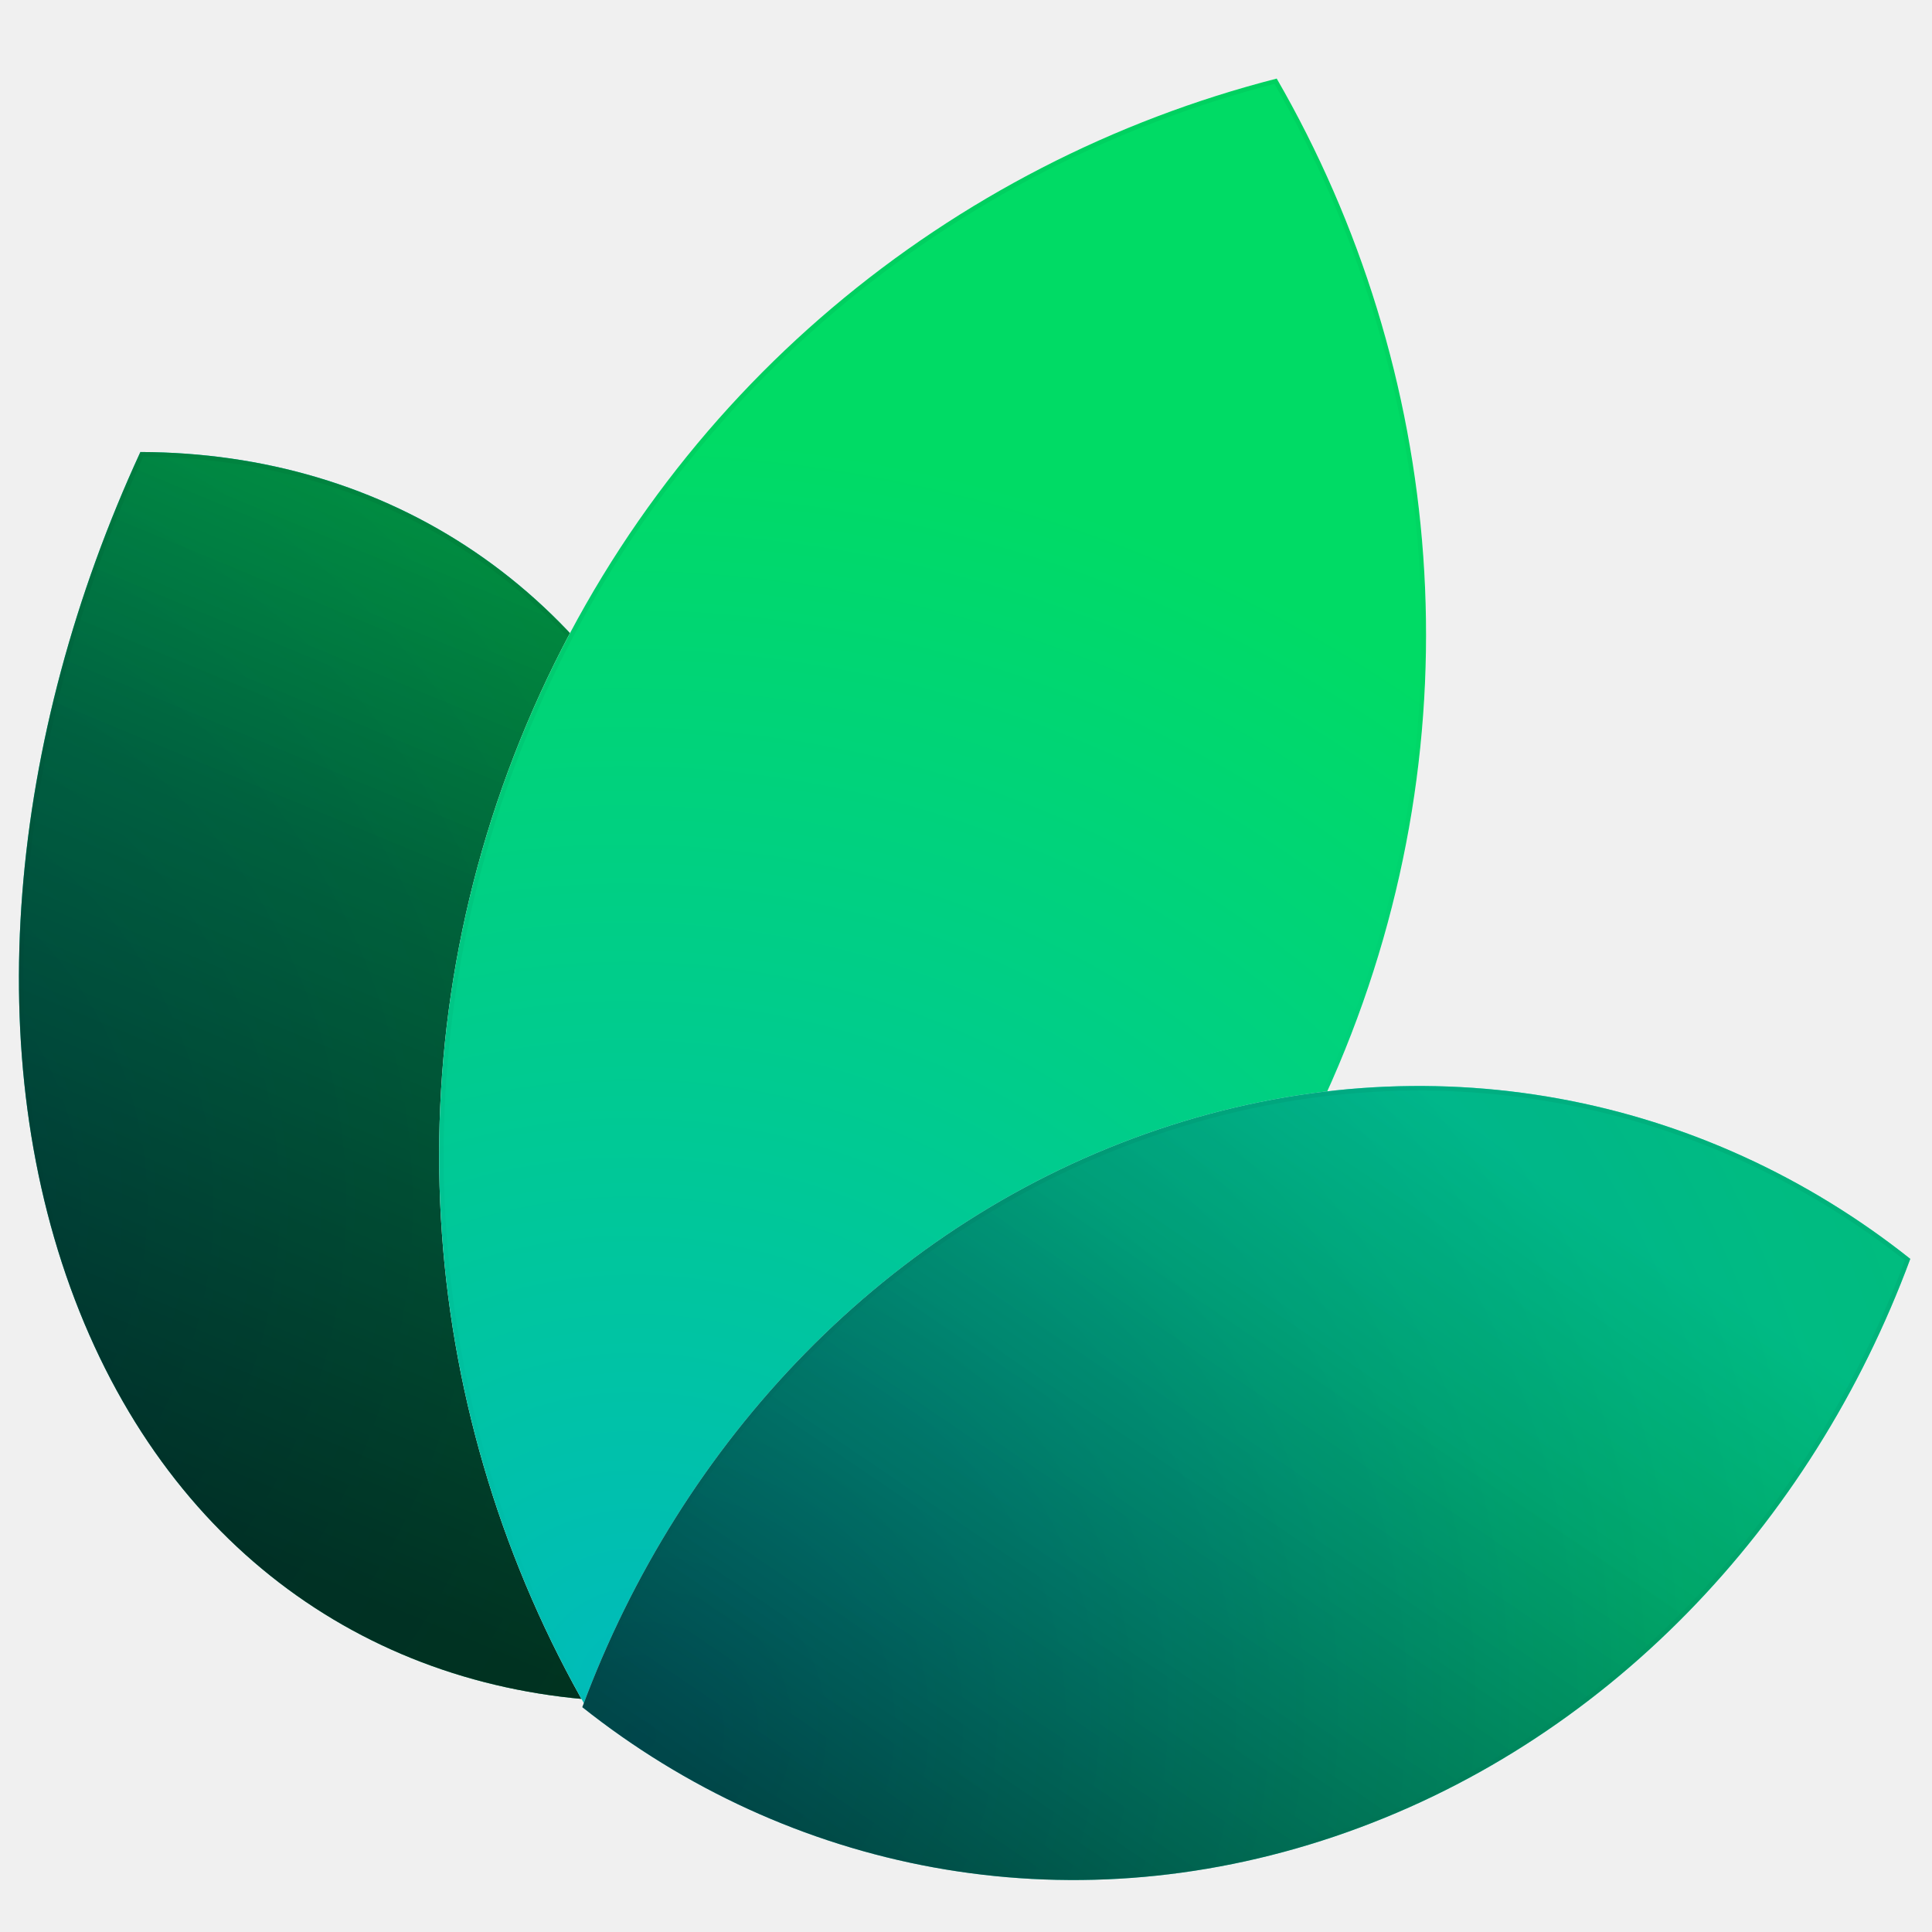
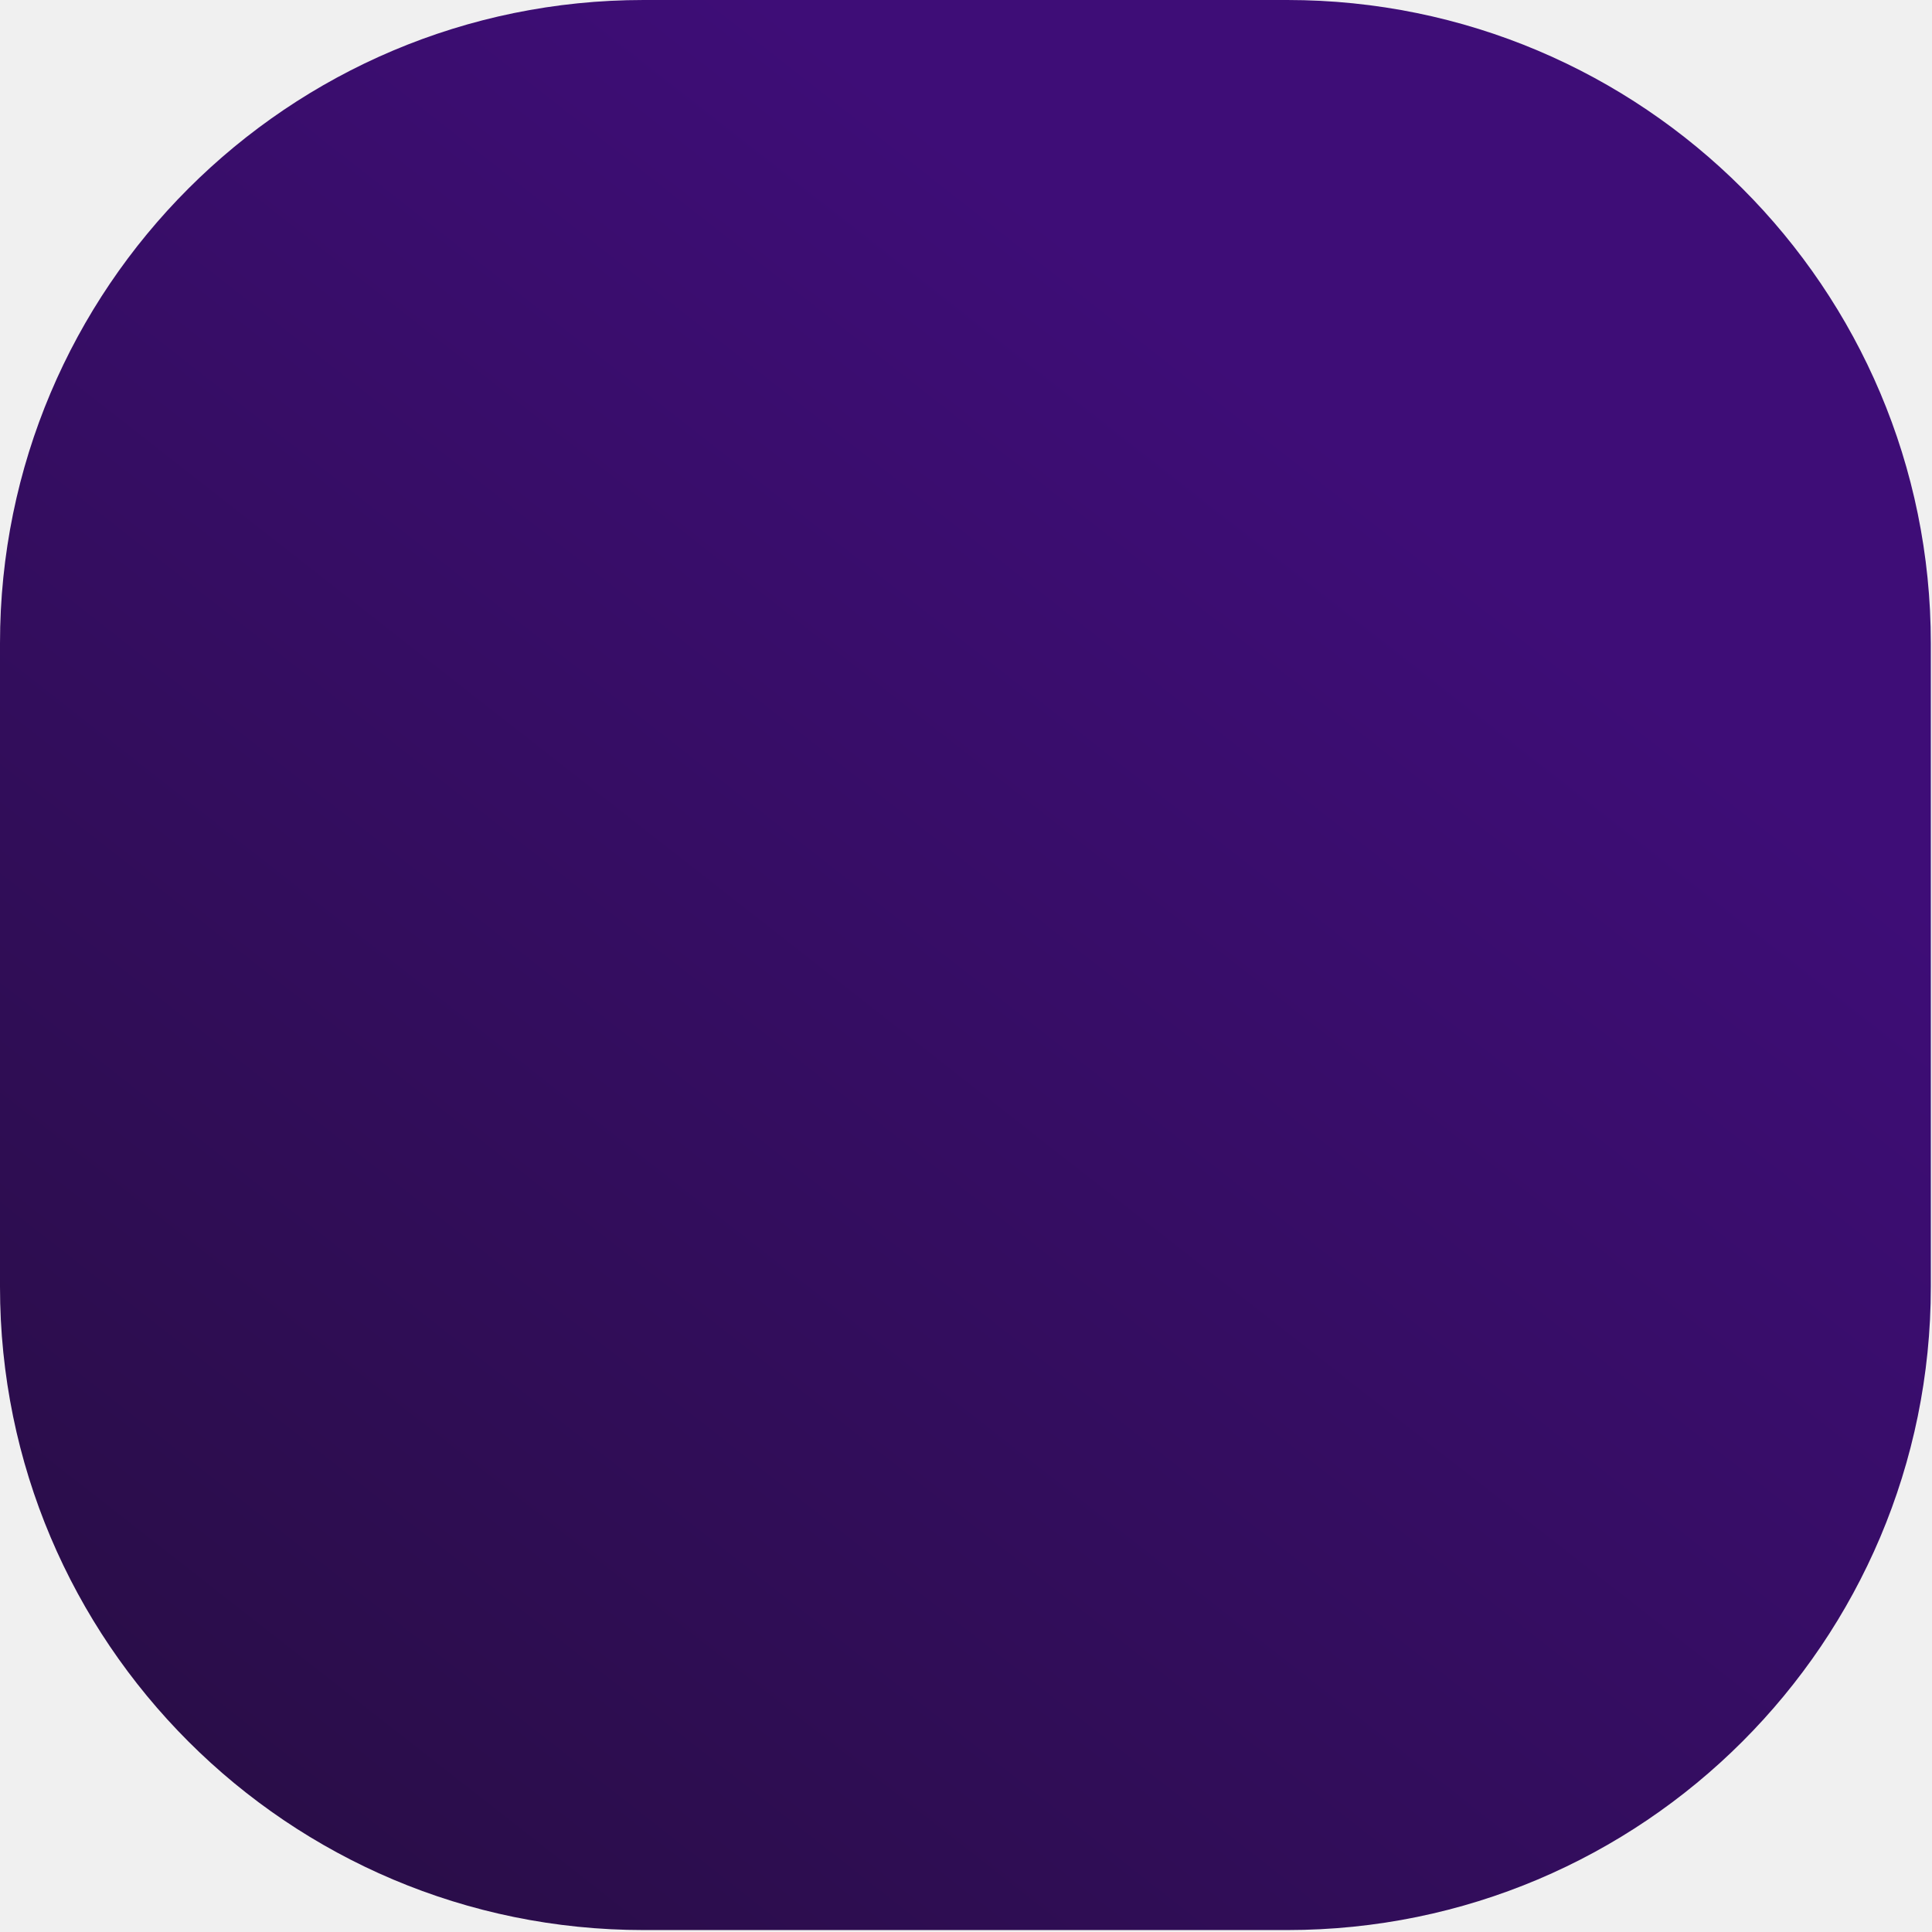
- <svg xmlns="http://www.w3.org/2000/svg" width="24" height="24" viewBox="0 0 24 24" fill="none">
-   <path d="M7.953 21.139C4.896 21.13 2.255 19.458 0.987 16.29C-0.28 13.121 0.109 9.163 1.744 5.615C4.801 5.624 7.442 7.296 8.71 10.465C9.977 13.633 9.588 17.591 7.953 21.139Z" fill="white" />
-   <path d="M7.953 21.139C4.896 21.13 2.255 19.458 0.987 16.29C-0.28 13.121 0.109 9.163 1.744 5.615C4.801 5.624 7.442 7.296 8.71 10.465C9.977 13.633 9.588 17.591 7.953 21.139Z" fill="url(#paint0_radial_101_2703)" />
-   <path d="M7.953 21.139C4.896 21.13 2.255 19.458 0.987 16.29C-0.28 13.121 0.109 9.163 1.744 5.615C4.801 5.624 7.442 7.296 8.71 10.465C9.977 13.633 9.588 17.591 7.953 21.139Z" fill="black" fill-opacity="0.5" style="mix-blend-mode:hard-light" />
-   <path d="M7.953 21.139C4.896 21.13 2.255 19.458 0.987 16.29C-0.28 13.121 0.109 9.163 1.744 5.615C4.801 5.624 7.442 7.296 8.71 10.465C9.977 13.633 9.588 17.591 7.953 21.139Z" fill="url(#paint1_linear_101_2703)" fill-opacity="0.5" style="mix-blend-mode:hard-light" />
-   <path d="M8.684 10.476C9.945 13.63 9.561 17.572 7.935 21.111C4.897 21.096 2.274 19.431 1.013 16.279C-0.248 13.124 0.136 9.182 1.762 5.643C4.8 5.659 7.423 7.324 8.684 10.476Z" stroke="url(#paint2_linear_101_2703)" stroke-opacity="0.05" stroke-width="0.056" />
-   <path d="M7.31 21.257C11.354 20.221 14.884 17.375 16.628 13.236C18.373 9.097 17.945 4.587 15.86 0.976C11.816 2.012 8.287 4.858 6.542 8.998C4.797 13.137 5.225 17.646 7.31 21.257Z" fill="white" />
-   <path d="M7.31 21.257C11.354 20.221 14.884 17.375 16.628 13.236C18.373 9.097 17.945 4.587 15.86 0.976C11.816 2.012 8.287 4.858 6.542 8.998C4.797 13.137 5.225 17.646 7.31 21.257Z" fill="url(#paint3_radial_101_2703)" />
-   <path d="M16.603 13.225C14.864 17.349 11.351 20.187 7.324 21.225C5.253 17.624 4.829 13.132 6.568 9.009C8.306 4.885 11.819 2.047 15.846 1.009C17.918 4.61 18.341 9.101 16.603 13.225Z" stroke="url(#paint4_linear_101_2703)" stroke-opacity="0.05" stroke-width="0.056" />
-   <path d="M7.234 21.207C9.789 23.237 13.21 23.951 16.577 22.814C19.944 21.677 22.506 18.945 23.73 15.638C21.175 13.608 17.754 12.894 14.387 14.031C11.02 15.168 8.458 17.901 7.234 21.207Z" fill="white" />
-   <path d="M7.234 21.207C9.789 23.237 13.21 23.951 16.577 22.814C19.944 21.677 22.506 18.945 23.73 15.638C21.175 13.608 17.754 12.894 14.387 14.031C11.02 15.168 8.458 17.901 7.234 21.207Z" fill="url(#paint5_radial_101_2703)" />
-   <path d="M7.234 21.207C9.789 23.237 13.21 23.951 16.577 22.814C19.944 21.677 22.506 18.945 23.73 15.638C21.175 13.608 17.754 12.894 14.387 14.031C11.02 15.168 8.458 17.901 7.234 21.207Z" fill="black" fill-opacity="0.2" style="mix-blend-mode:hard-light" />
-   <path d="M7.234 21.207C9.789 23.237 13.21 23.951 16.577 22.814C19.944 21.677 22.506 18.945 23.73 15.638C21.175 13.608 17.754 12.894 14.387 14.031C11.02 15.168 8.458 17.901 7.234 21.207Z" fill="url(#paint6_linear_101_2703)" fill-opacity="0.5" style="mix-blend-mode:hard-light" />
-   <path d="M16.568 22.787C13.218 23.918 9.814 23.212 7.267 21.198C8.492 17.907 11.044 15.189 14.396 14.058C17.747 12.927 21.15 13.633 23.697 15.648C22.472 18.938 19.92 21.656 16.568 22.787Z" stroke="url(#paint7_linear_101_2703)" stroke-opacity="0.05" stroke-width="0.056" />
+ <svg xmlns="http://www.w3.org/2000/svg" width="507" height="507" viewBox="0 0 507 507" fill="none">
+   <path d="M337.796 0H168.898C75.618 0 0 75.588 0 168.83V337.66C0 430.902 75.618 506.49 168.898 506.49H337.796C431.076 506.49 506.694 430.902 506.694 337.66V168.83C506.694 75.588 431.076 0 337.796 0Z" fill="url(#paint0_linear_55_251)" />
  <defs>
-     <radialGradient id="paint0_radial_101_2703" cx="0" cy="0" r="1" gradientUnits="userSpaceOnUse" gradientTransform="translate(-3.00503 15.023) rotate(-10.029) scale(17.9572 17.784)">
-       <stop stop-color="#00B0BB" />
-       <stop offset="1" stop-color="#00DB65" />
-     </radialGradient>
-     <linearGradient id="paint1_linear_101_2703" x1="7.39" y1="4.813" x2="1.63" y2="18.689" gradientUnits="userSpaceOnUse">
-       <stop stop-color="#18E299" />
-       <stop offset="1" />
-     </linearGradient>
-     <linearGradient id="paint2_linear_101_2703" x1="7.948" y1="8.016" x2="1.761" y2="18.746" gradientUnits="userSpaceOnUse">
-       <stop />
-       <stop offset="1" stop-opacity="0" />
-     </linearGradient>
-     <radialGradient id="paint3_radial_101_2703" cx="0" cy="0" r="1" gradientUnits="userSpaceOnUse" gradientTransform="translate(8.11404 20.8822) rotate(-75.7542) scale(21.6246 23.7772)">
-       <stop stop-color="#00BBBB" />
-       <stop offset="0.713" stop-color="#00DB65" />
-     </radialGradient>
-     <linearGradient id="paint4_linear_101_2703" x1="7.602" y1="5.871" x2="15.556" y2="16.372" gradientUnits="userSpaceOnUse">
-       <stop />
-       <stop offset="1" stop-opacity="0" />
-     </linearGradient>
-     <radialGradient id="paint5_radial_101_2703" cx="0" cy="0" r="1" gradientUnits="userSpaceOnUse" gradientTransform="translate(7.84537 21.5181) rotate(-20.3525) scale(18.5603 17.32)">
-       <stop stop-color="#00B0BB" />
-       <stop offset="1" stop-color="#00DB65" />
-     </radialGradient>
-     <linearGradient id="paint6_linear_101_2703" x1="16.808" y1="13.007" x2="10.041" y2="22.994" gradientUnits="userSpaceOnUse">
-       <stop stop-color="#00B1BC" />
-       <stop offset="1" />
-     </linearGradient>
-     <linearGradient id="paint7_linear_101_2703" x1="16.808" y1="13.007" x2="14.169" y2="23.841" gradientUnits="userSpaceOnUse">
-       <stop />
-       <stop offset="1" stop-opacity="0" />
+     <linearGradient id="paint0_linear_55_251" x1="332.518" y1="101.298" x2="-44.147" y2="582.611" gradientUnits="userSpaceOnUse">
+       <stop stop-color="#3E0D77" />
+       <stop offset="1" stop-color="#230D39" />
    </linearGradient>
  </defs>
</svg>
